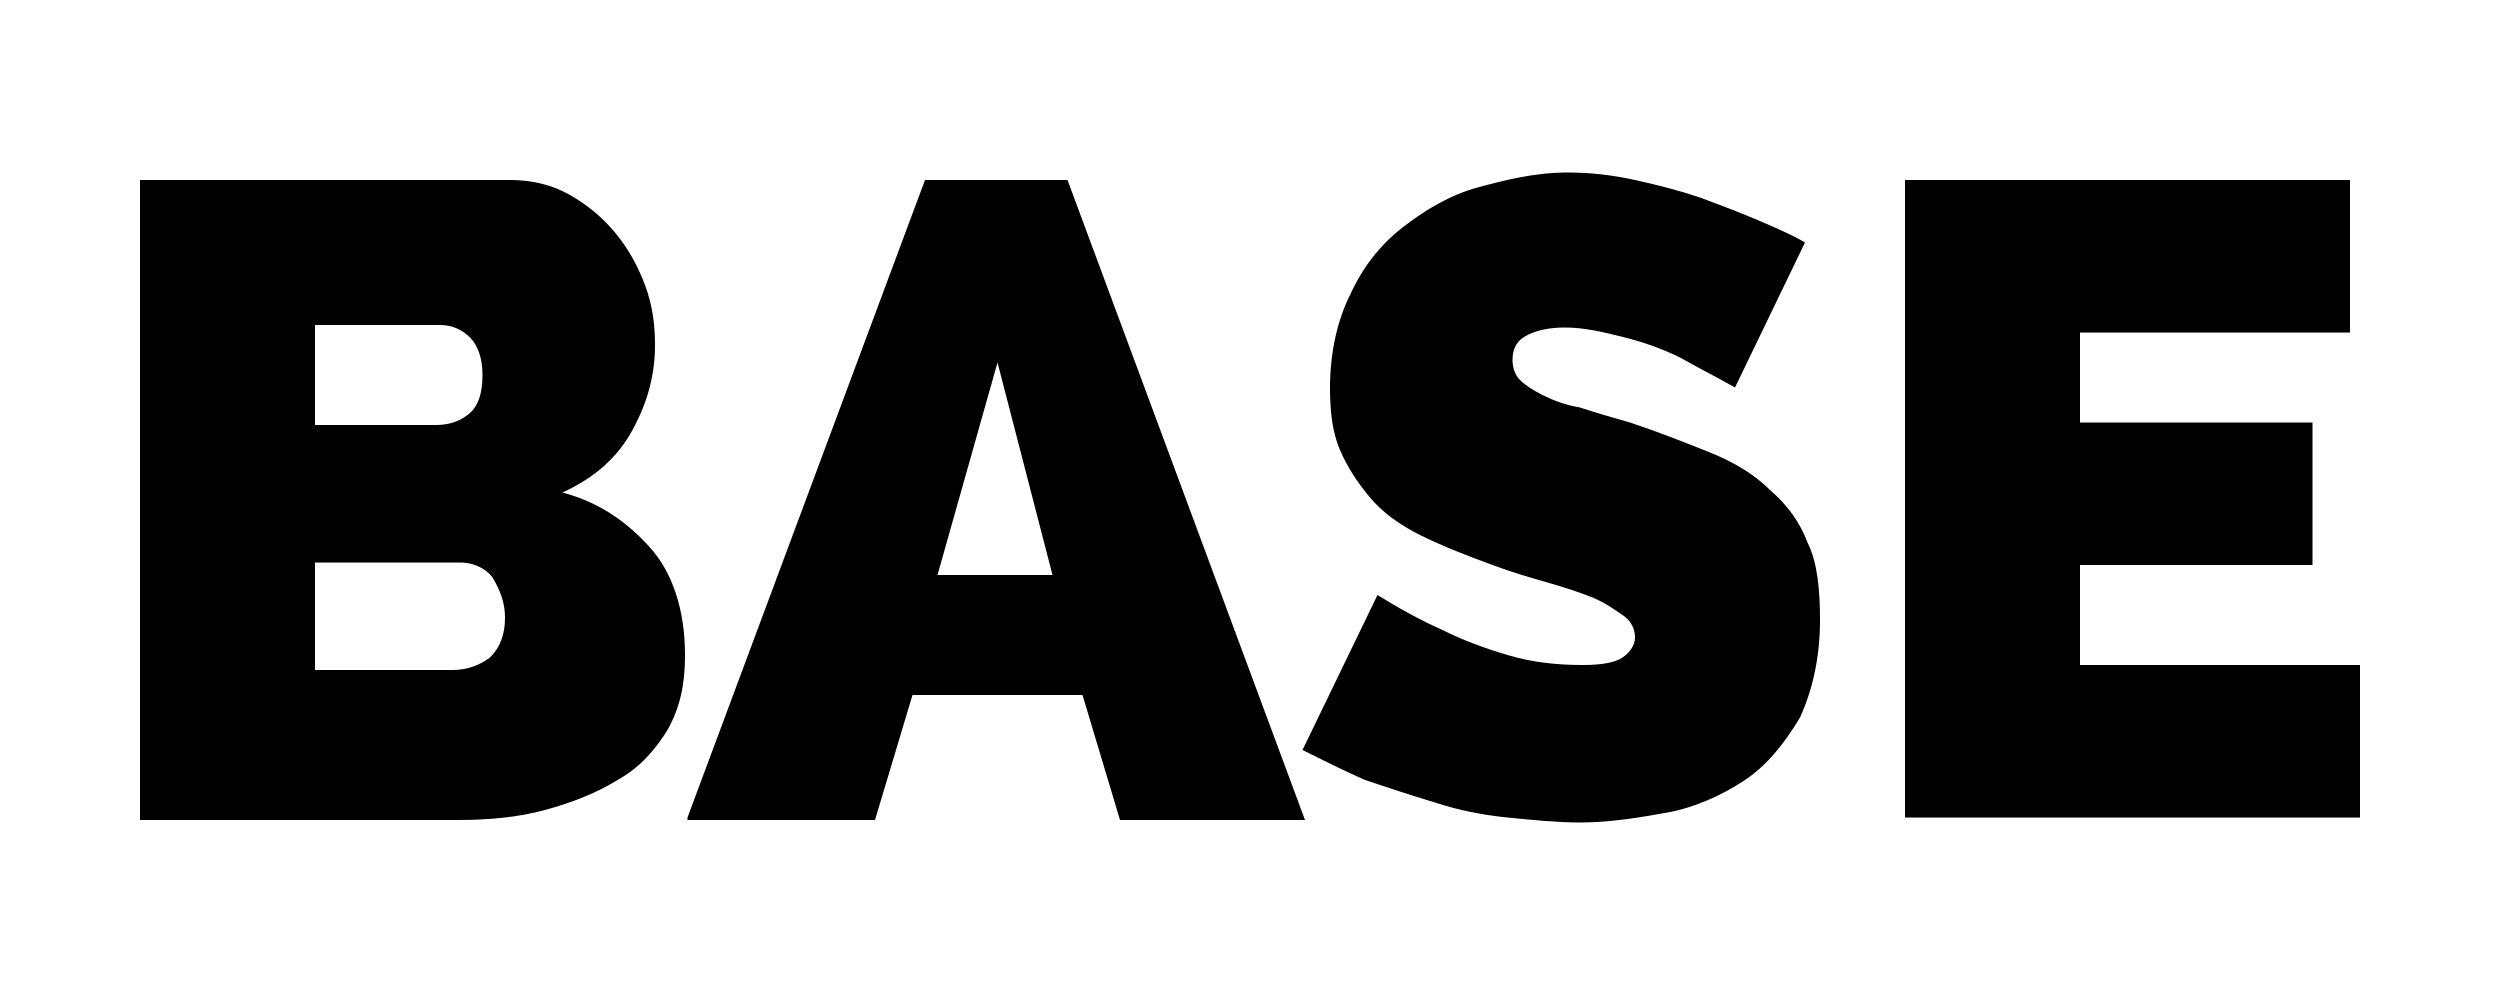
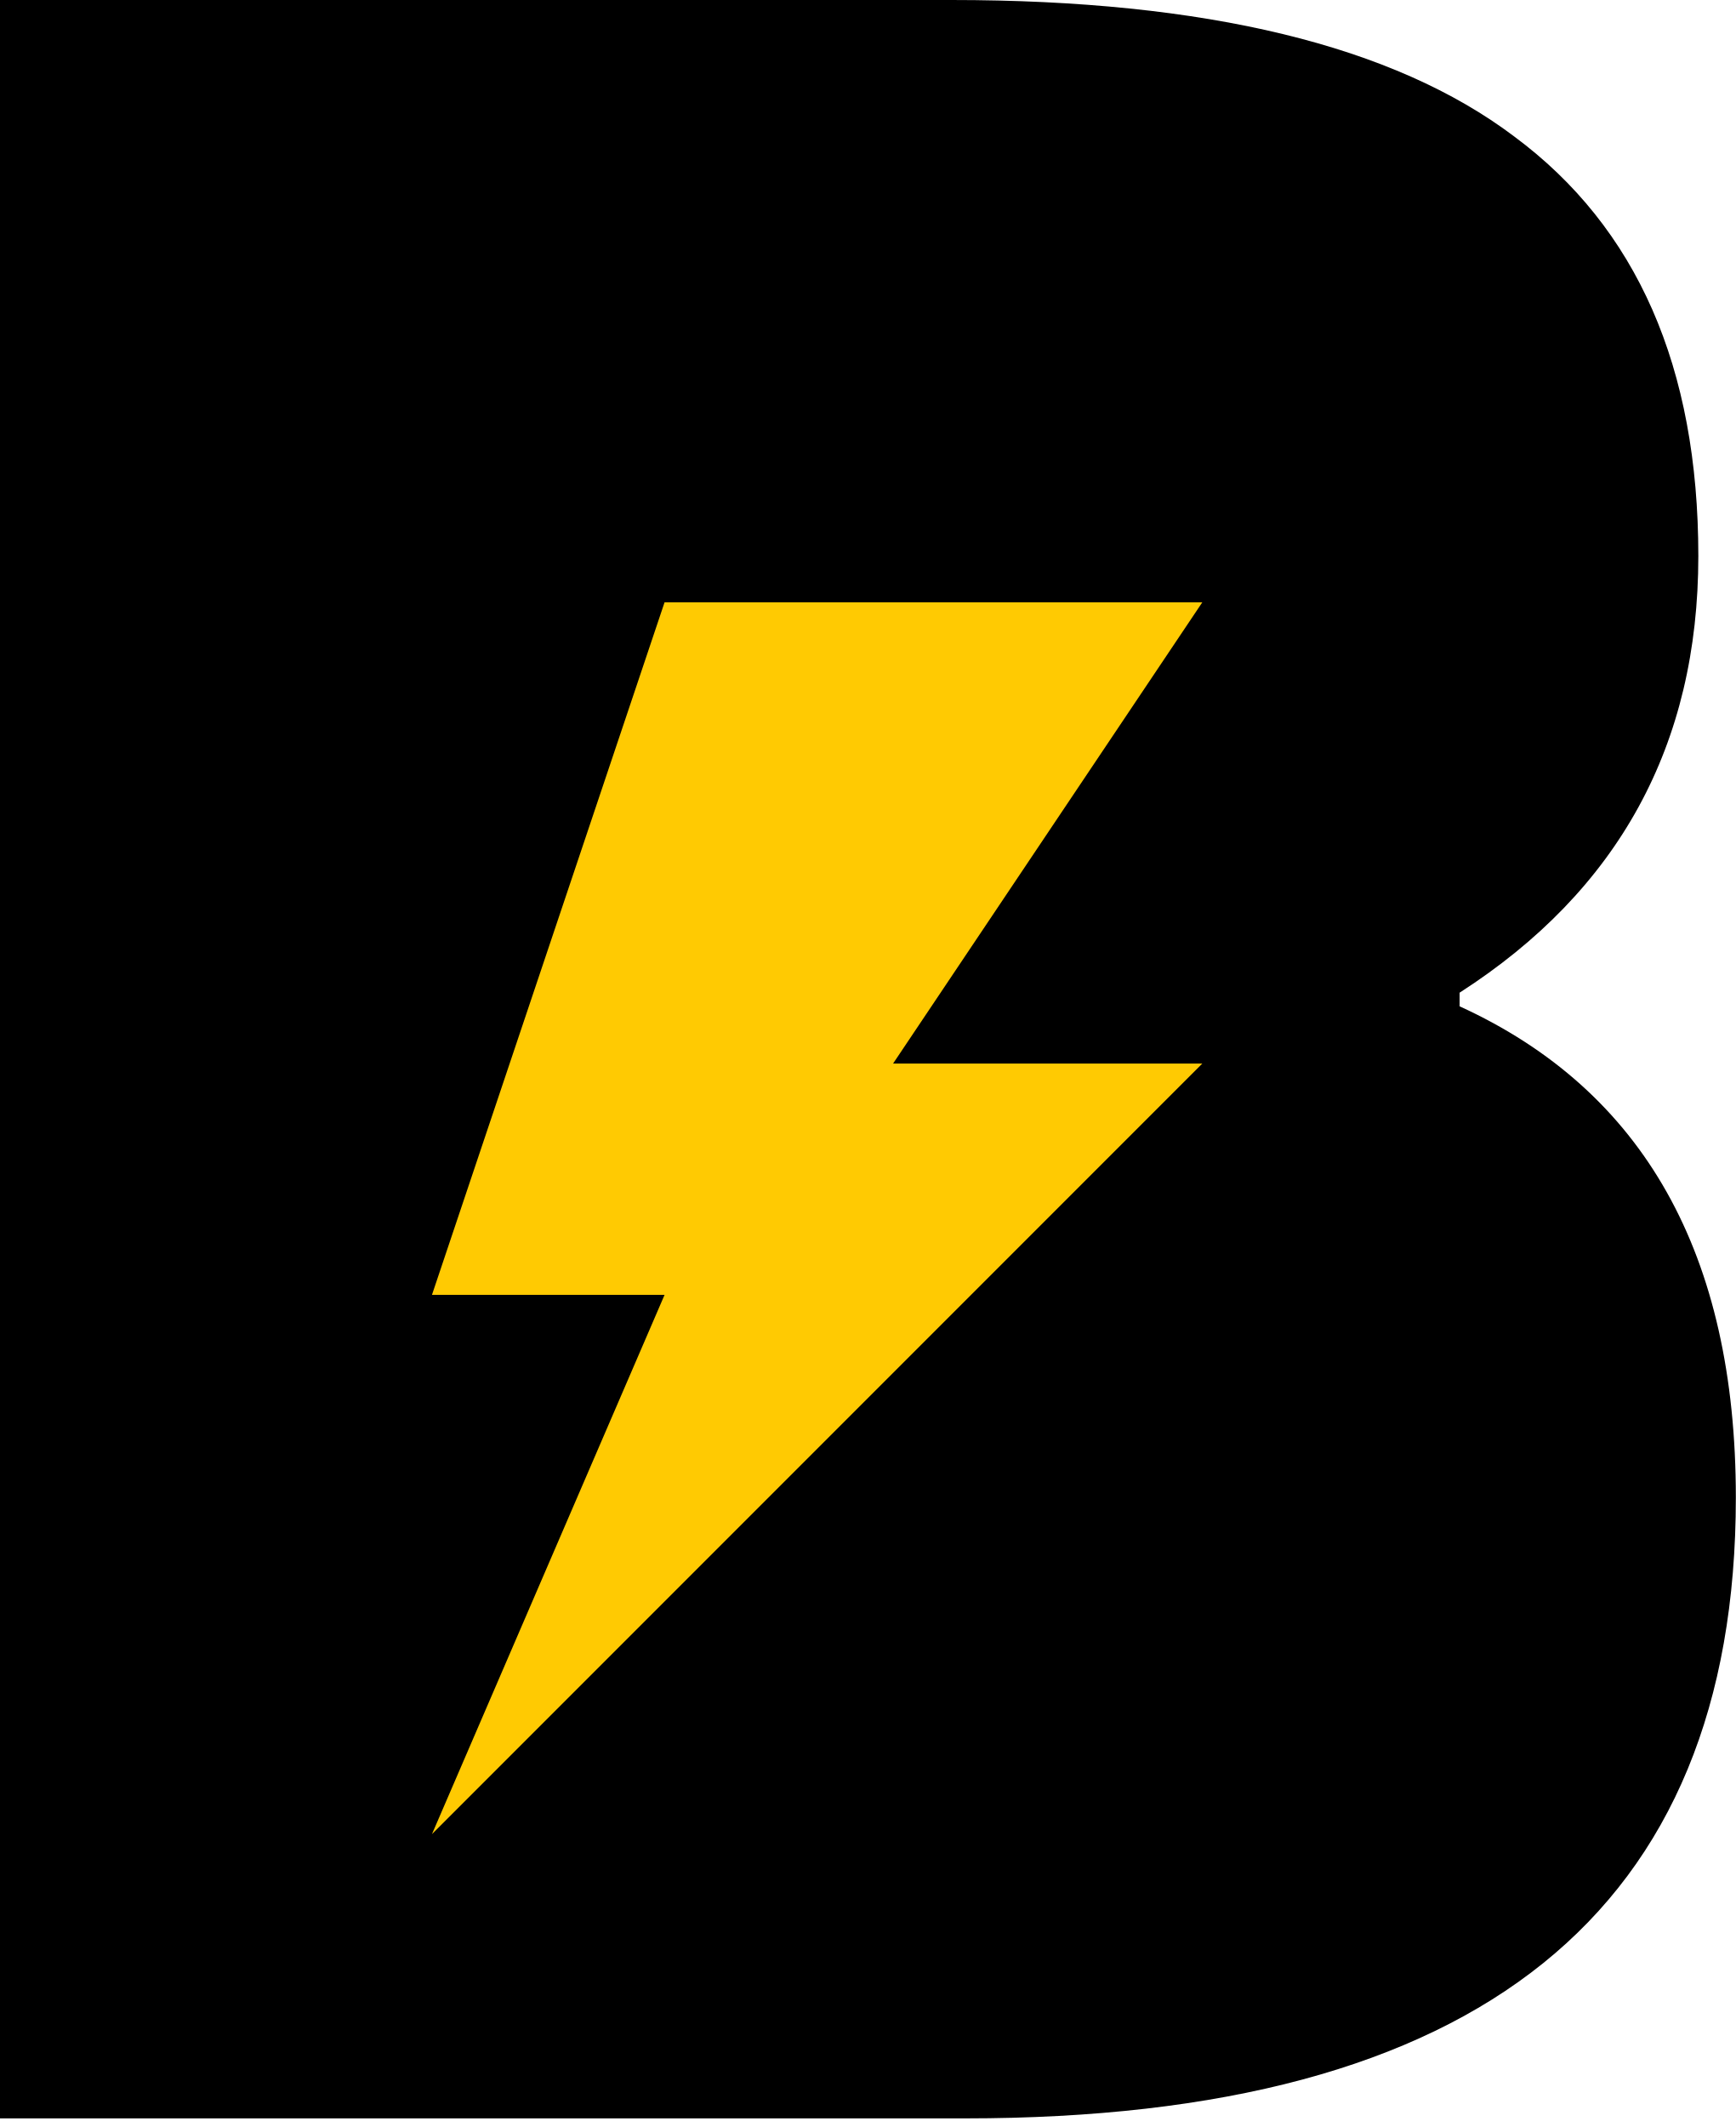
- <svg xmlns="http://www.w3.org/2000/svg" width="100" height="40" viewBox="0 0 100 40">
-   <path d="M27.4 26.2c0 1.2-.2 2.1-.7 3-.5.8-1.1 1.5-2 2-.8.5-1.8.9-2.9 1.2s-2.3.4-3.5.4H5.6V7.2h14.8c.9 0 1.7.2 2.4.6s1.3.9 1.8 1.5.9 1.3 1.2 2.1.4 1.6.4 2.4c0 1.2-.3 2.3-.9 3.4s-1.5 1.9-2.8 2.5c1.5.4 2.6 1.2 3.5 2.2s1.4 2.5 1.4 4.3zM12.6 13.1V17h4.8c.5 0 .9-.1 1.3-.4s.6-.8.6-1.6c0-.7-.2-1.2-.5-1.5s-.7-.5-1.2-.5h-5zm7.6 11.6c0-.6-.2-1.1-.5-1.6-.3-.4-.8-.6-1.3-.6h-5.8v4.3h5.5c.6 0 1.1-.2 1.5-.5.4-.4.6-.9.6-1.6zm7.3 8L37 7.2h5.7l9.5 25.6h-7.4l-1.5-5h-6.8l-1.5 5h-7.5zm12.4-18.2L37.5 23h4.6l-2.2-8.5zm29.5 1c-.7-.4-1.5-.8-2.2-1.2-.6-.3-1.4-.6-2.2-.8s-1.6-.4-2.4-.4c-.6 0-1.1.1-1.5.3s-.6.5-.6 1c0 .3.1.6.3.8s.5.4.9.6c.4.2.9.4 1.5.5.6.2 1.3.4 2 .6 1.2.4 2.2.8 3.2 1.2s1.8.9 2.4 1.5c.7.6 1.2 1.3 1.5 2.1.4.8.5 1.9.5 3.1 0 1.5-.3 2.8-.8 3.9-.6 1-1.3 1.9-2.2 2.5s-2 1.1-3.1 1.3-2.3.4-3.5.4c-.9 0-1.9-.1-2.9-.2s-2-.3-2.9-.6c-1-.3-1.9-.6-2.8-.9-.9-.4-1.7-.8-2.5-1.2l3-6.2c.8.5 1.7 1 2.6 1.4.8.4 1.6.7 2.6 1s2 .4 3 .4c.8 0 1.3-.1 1.6-.3s.5-.5.5-.8c0-.4-.2-.7-.5-.9s-.7-.5-1.2-.7c-.5-.2-1.1-.4-1.8-.6s-1.4-.4-2.2-.7c-1.1-.4-2.1-.8-2.9-1.2s-1.5-.9-2-1.5-.9-1.2-1.2-1.9-.4-1.5-.4-2.5c0-1.4.3-2.7.8-3.7.5-1.1 1.2-2 2.1-2.7s1.9-1.3 3-1.6 2.3-.6 3.6-.6c.9 0 1.8.1 2.7.3s1.7.4 2.6.7c.8.3 1.6.6 2.3.9s1.4.6 1.9.9l-2.8 5.8zm25 11.1v6.1H76.2V7.2H94v6.1H83.2v3.6h9.3v5.7h-9.3v4h11.2z" />
+ <svg xmlns="http://www.w3.org/2000/svg" xmlns:xlink="http://www.w3.org/1999/xlink" width="80" height="98">
+   <use xlink:href="#path0_fill" />
+   <use xlink:href="#path1_fill" transform="translate(22.091 8.103)" />
+   <use xlink:href="#path2_fill" transform="translate(19.908 27.75)" fill="#FFCA02" />
+   <defs>
+     <path id="path0_fill" d="M80 68.998c0 19.07-11.84 28.605-35.52 28.605H0V0h43.85c11.736 0 20.38 2.096 25.934 6.287 5.658 4.191 8.487 10.635 8.487 19.332 0 8.697-3.667 15.403-11.002 20.118v.628C75.756 50.242 80 57.786 80 68.998zm-41.965 9.116c2.83 0 4.716-.576 5.659-1.729.942-1.257 1.414-3.824 1.414-7.701s-.524-6.601-1.572-8.173c-.943-1.677-2.776-2.515-5.5-2.515h-4.559v20.118h4.558zm.158-37.407c1.886 0 3.248-.628 4.086-1.886.943-1.257 1.414-3.405 1.414-6.444 0-3.143-.471-5.396-1.414-6.758-.838-1.362-2.253-2.043-4.244-2.043h-4.558v17.131h4.716z" />
+     <path id="path1_fill" d="M0 0h32.744v74.22H0V0z" />
+     <path id="path2_fill" d="M35.504 0L21.252 21.252h14.252L0 56.756 10.72 31.91H0L10.72 0h24.784z" />
+   </defs>
</svg>
